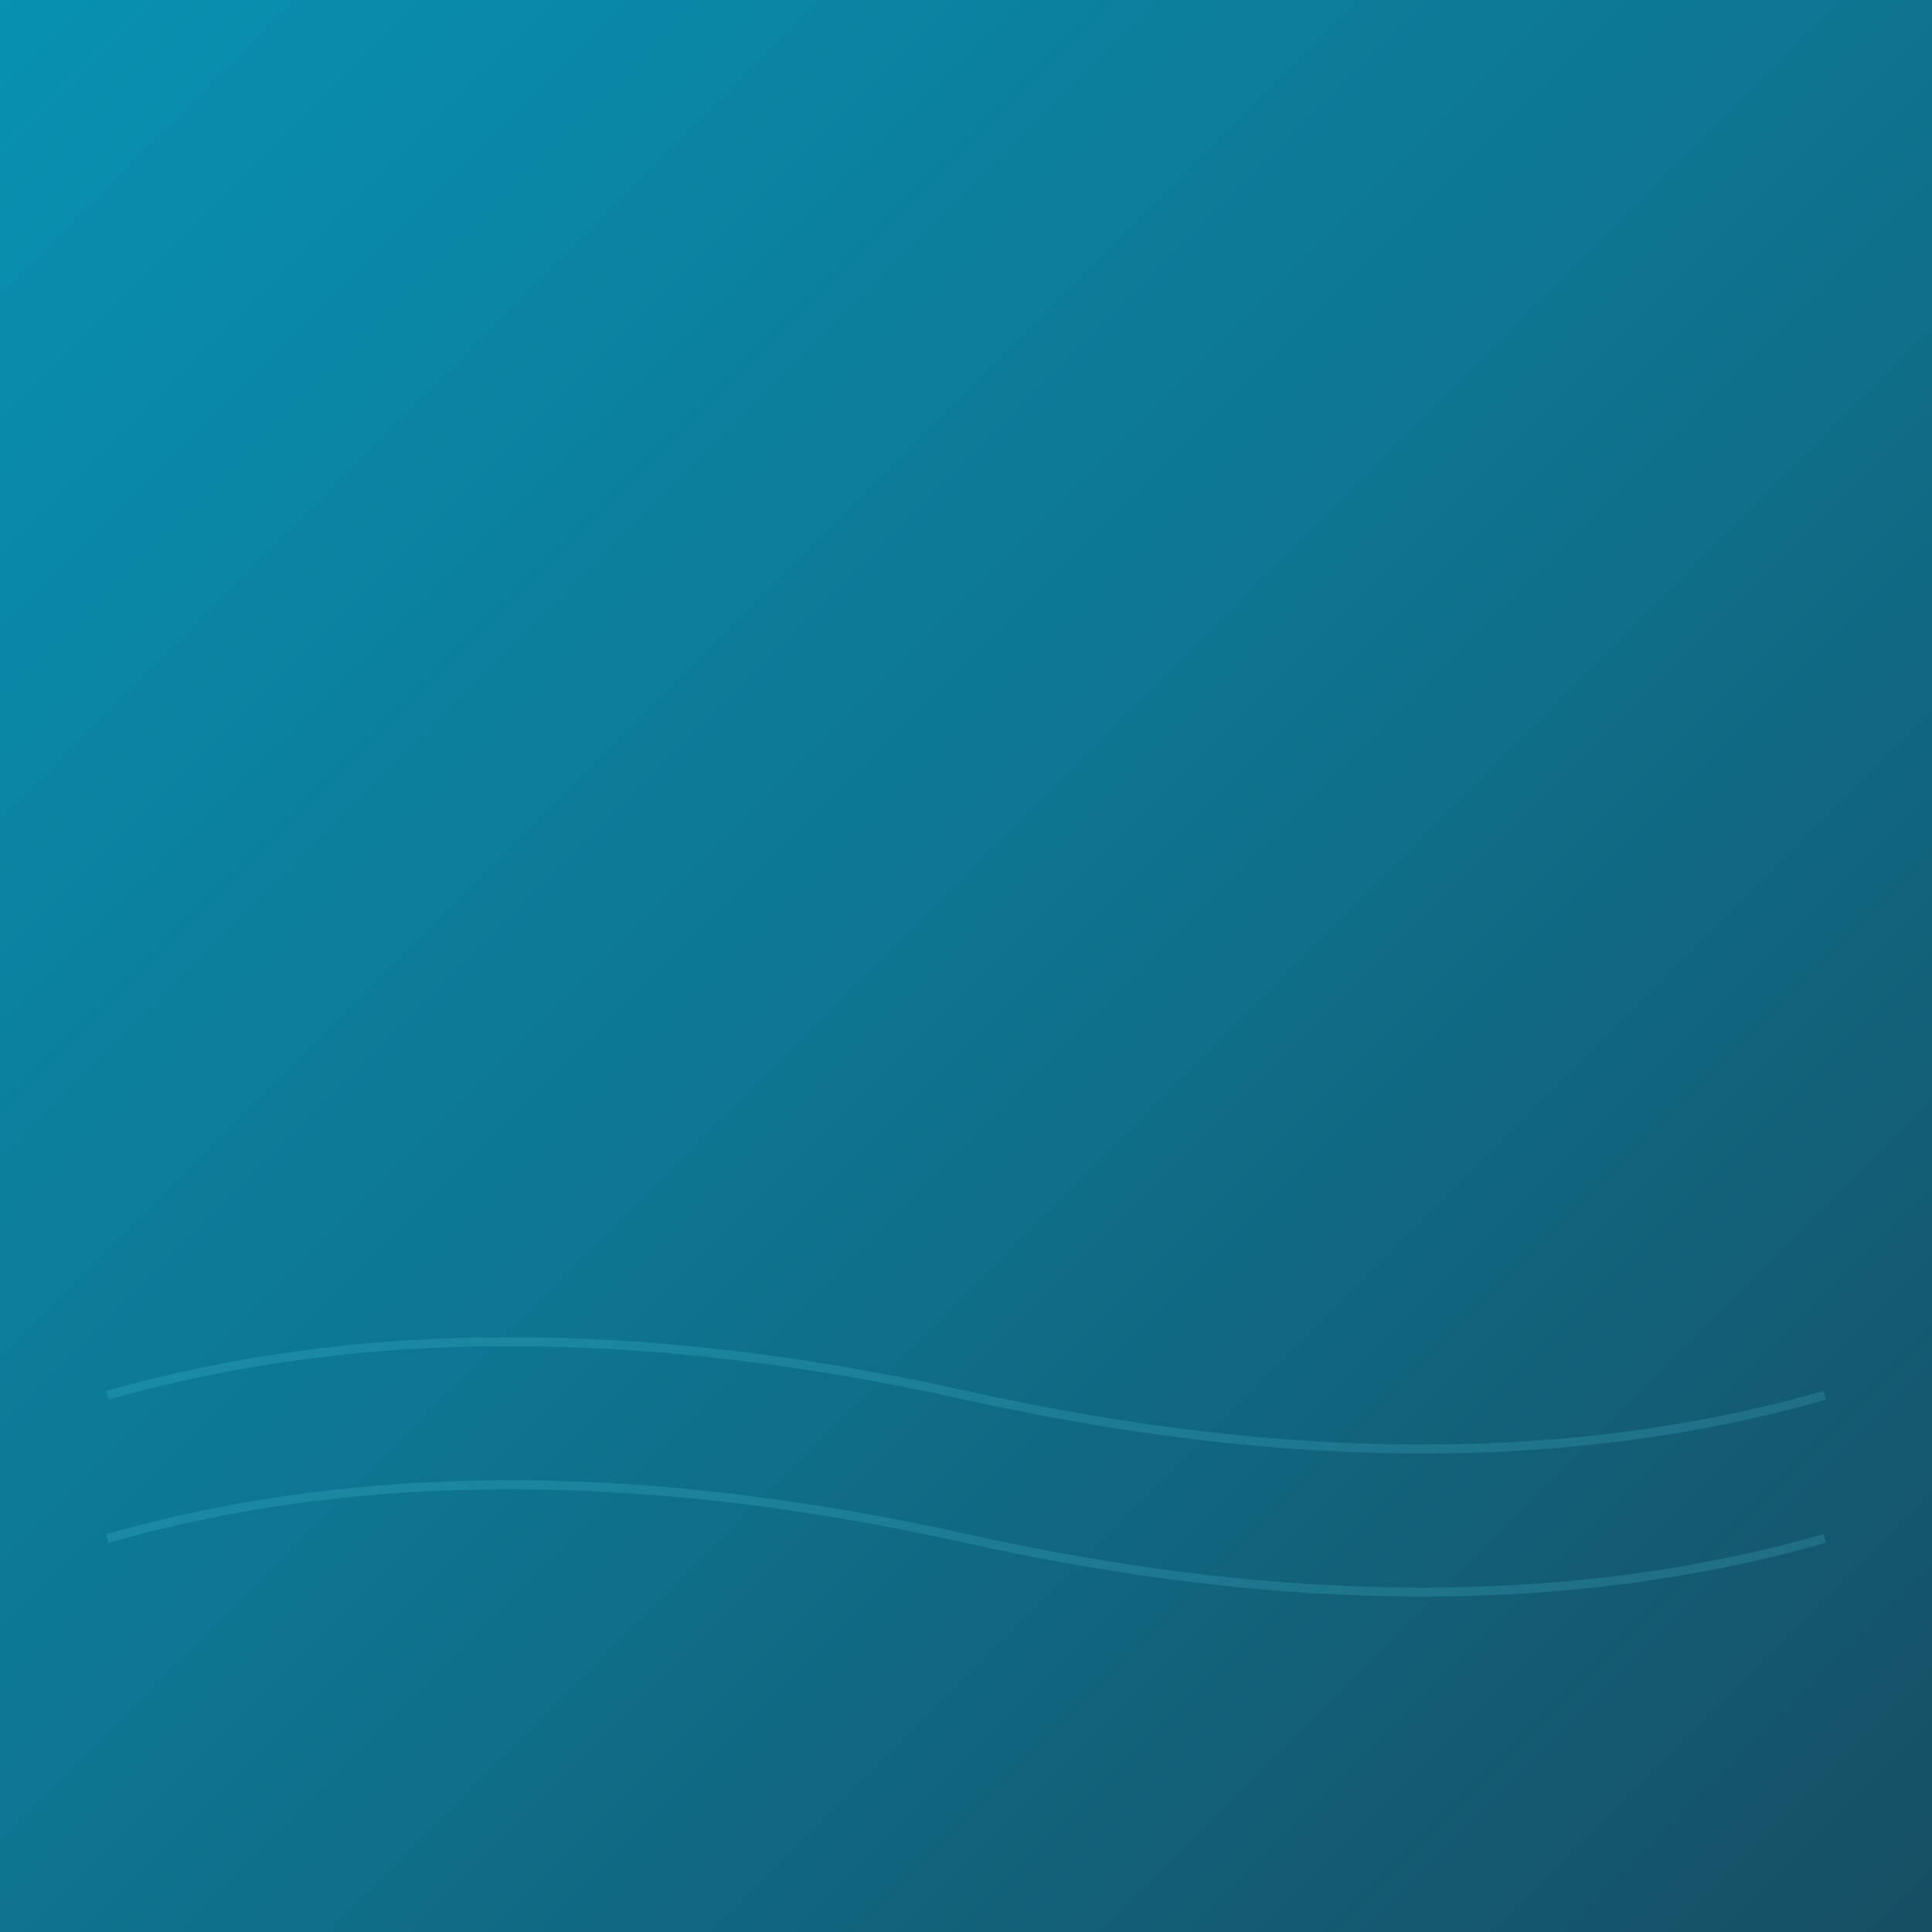
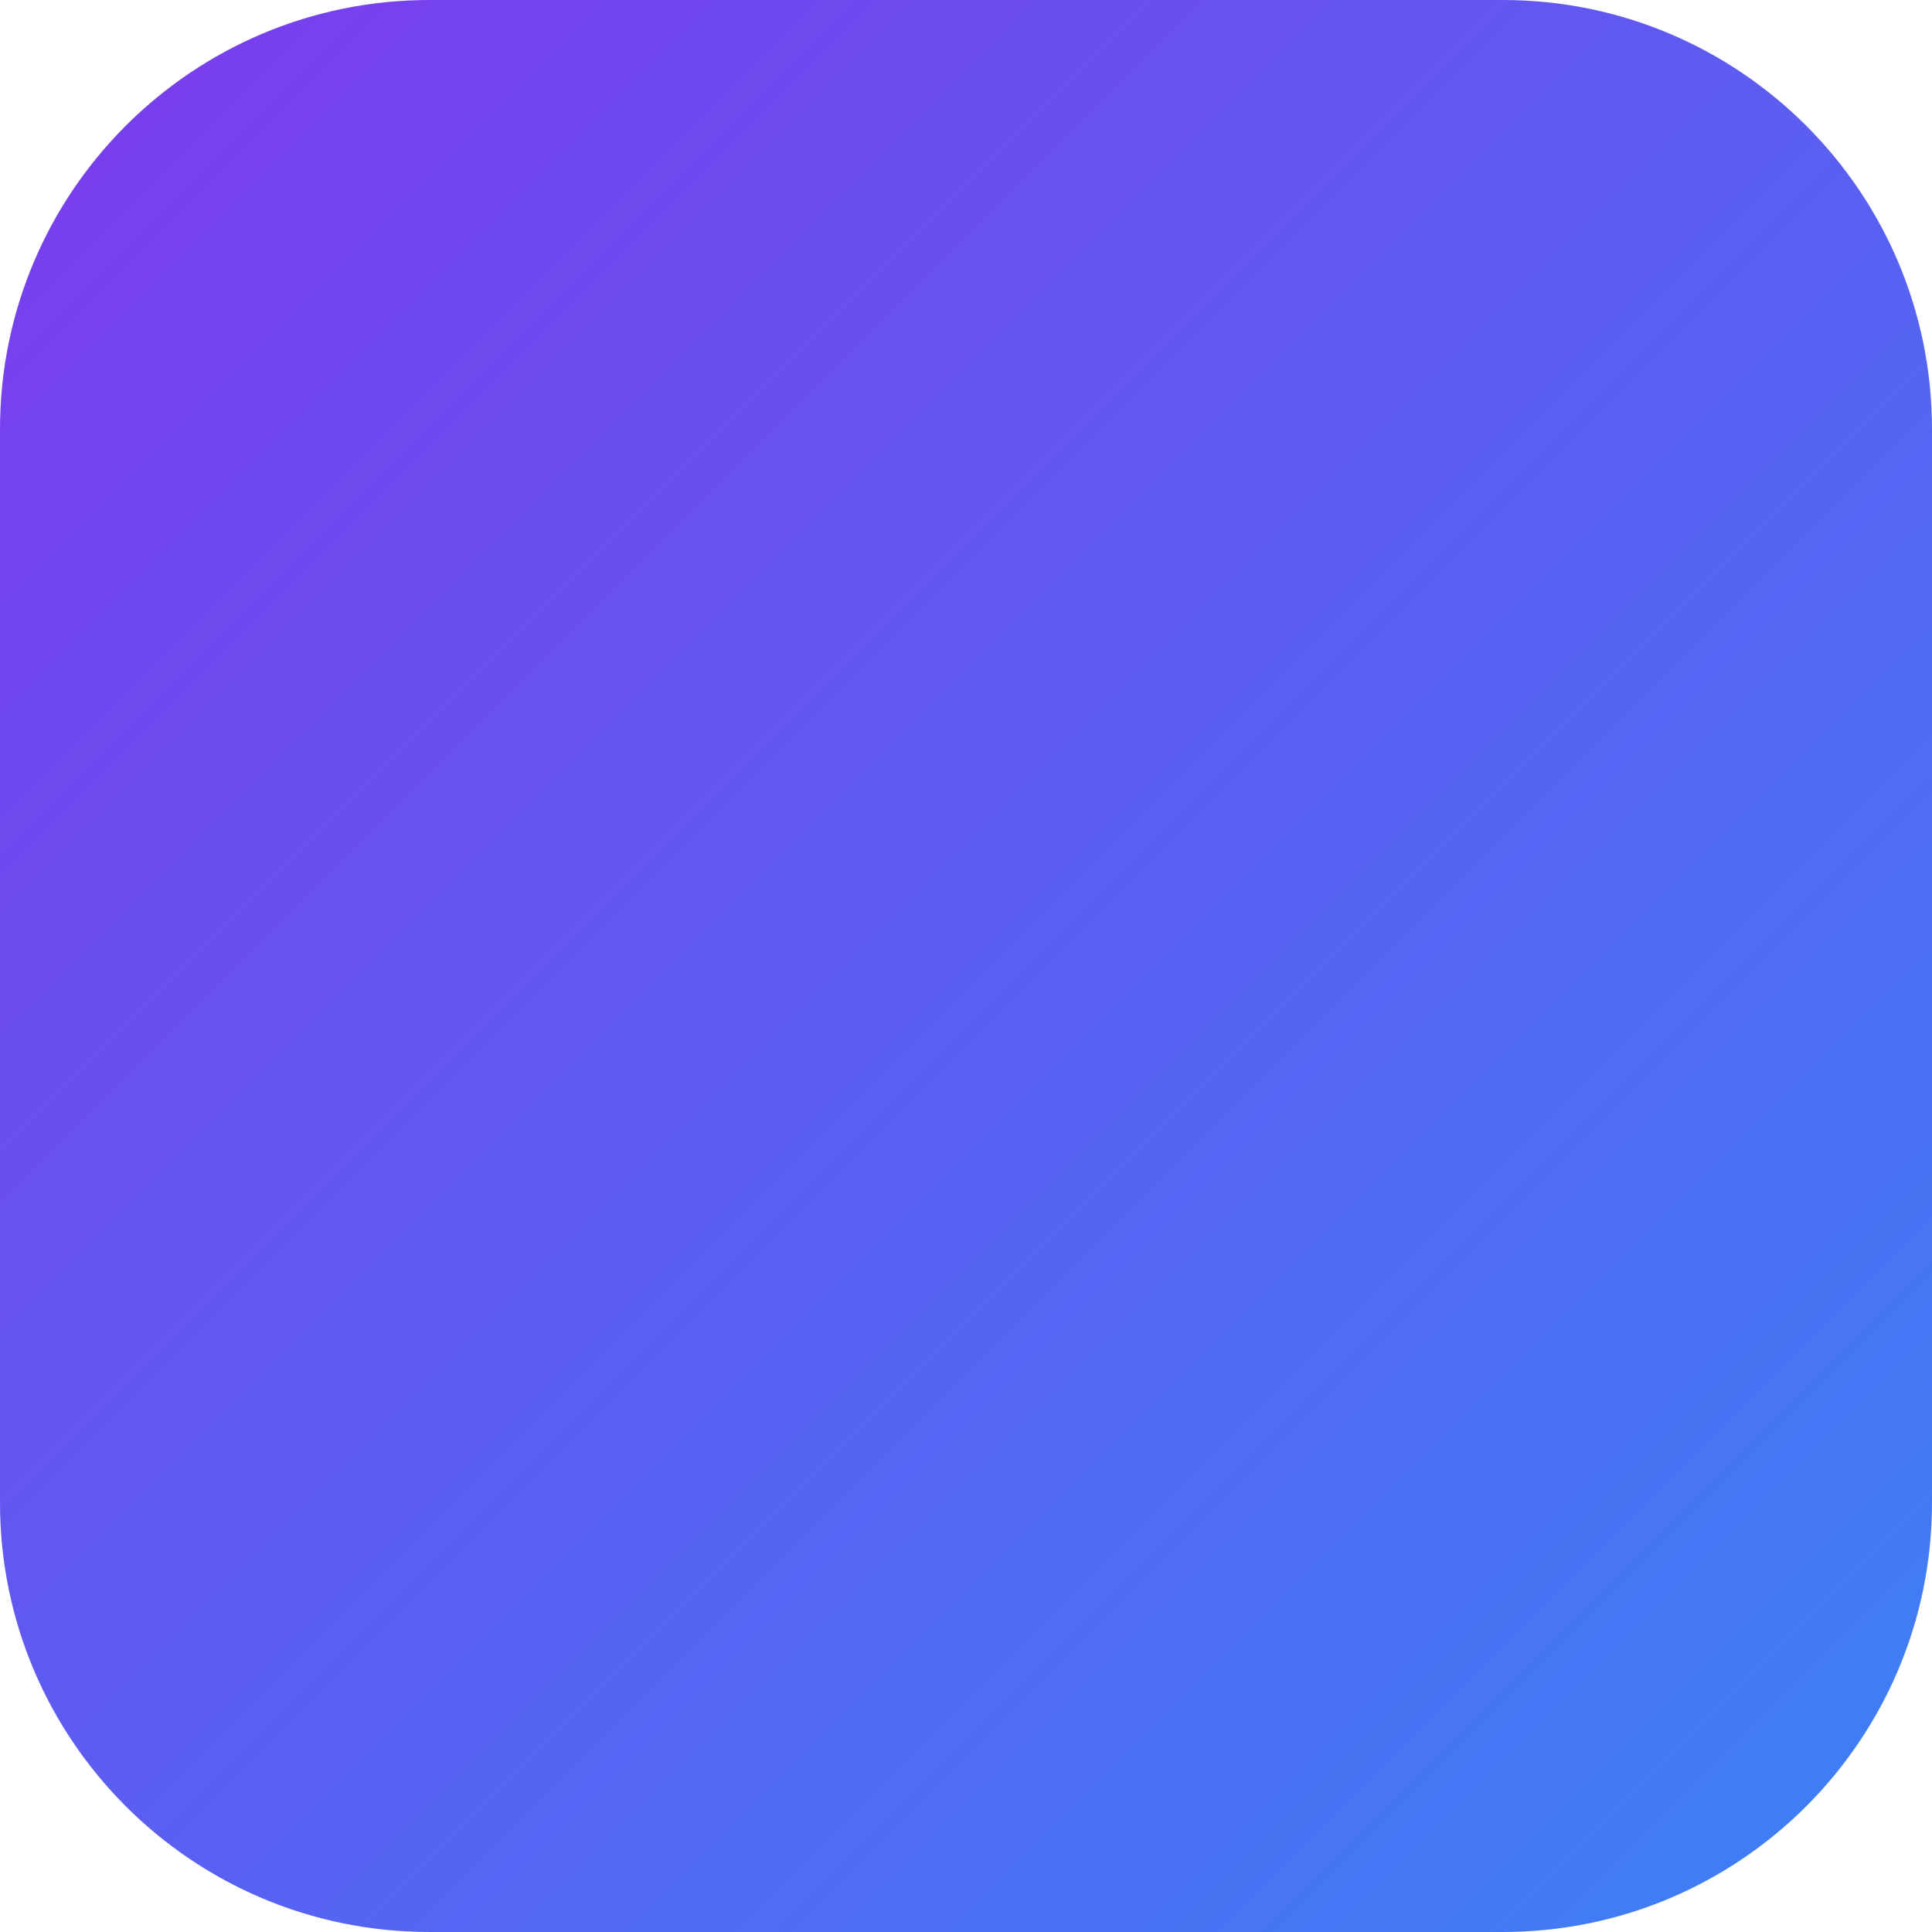
<svg xmlns="http://www.w3.org/2000/svg" viewBox="0 0 108 108" width="108" height="108">
  <defs>
-     <linearGradient id="bgGradBG" x1="0%" y1="0%" x2="100%" y2="100%">
-       <stop offset="0%" stop-color="#0891b2" />
-       <stop offset="50%" stop-color="#0e7490" />
-       <stop offset="100%" stop-color="#164e63" />
+     <linearGradient id="bgGrad" x1="0%" y1="0%" x2="100%" y2="100%">
+       <stop offset="0%" stop-color="#7c3aed" />
+       <stop offset="100%" stop-color="#3b82f6" />
    </linearGradient>
  </defs>
-   <rect width="108" height="108" fill="url(#bgGradBG)" />
-   <g opacity="0.15" stroke="#67e8f9" stroke-width="0.5" fill="none">
-     <path d="M 6 78 Q 27 72, 54 78 T 102 78" />
-     <path d="M 6 86 Q 27 80, 54 86 T 102 86" />
-   </g>
+   <rect width="108" height="108" rx="24" ry="24" fill="url(#bgGrad)" />
</svg>
